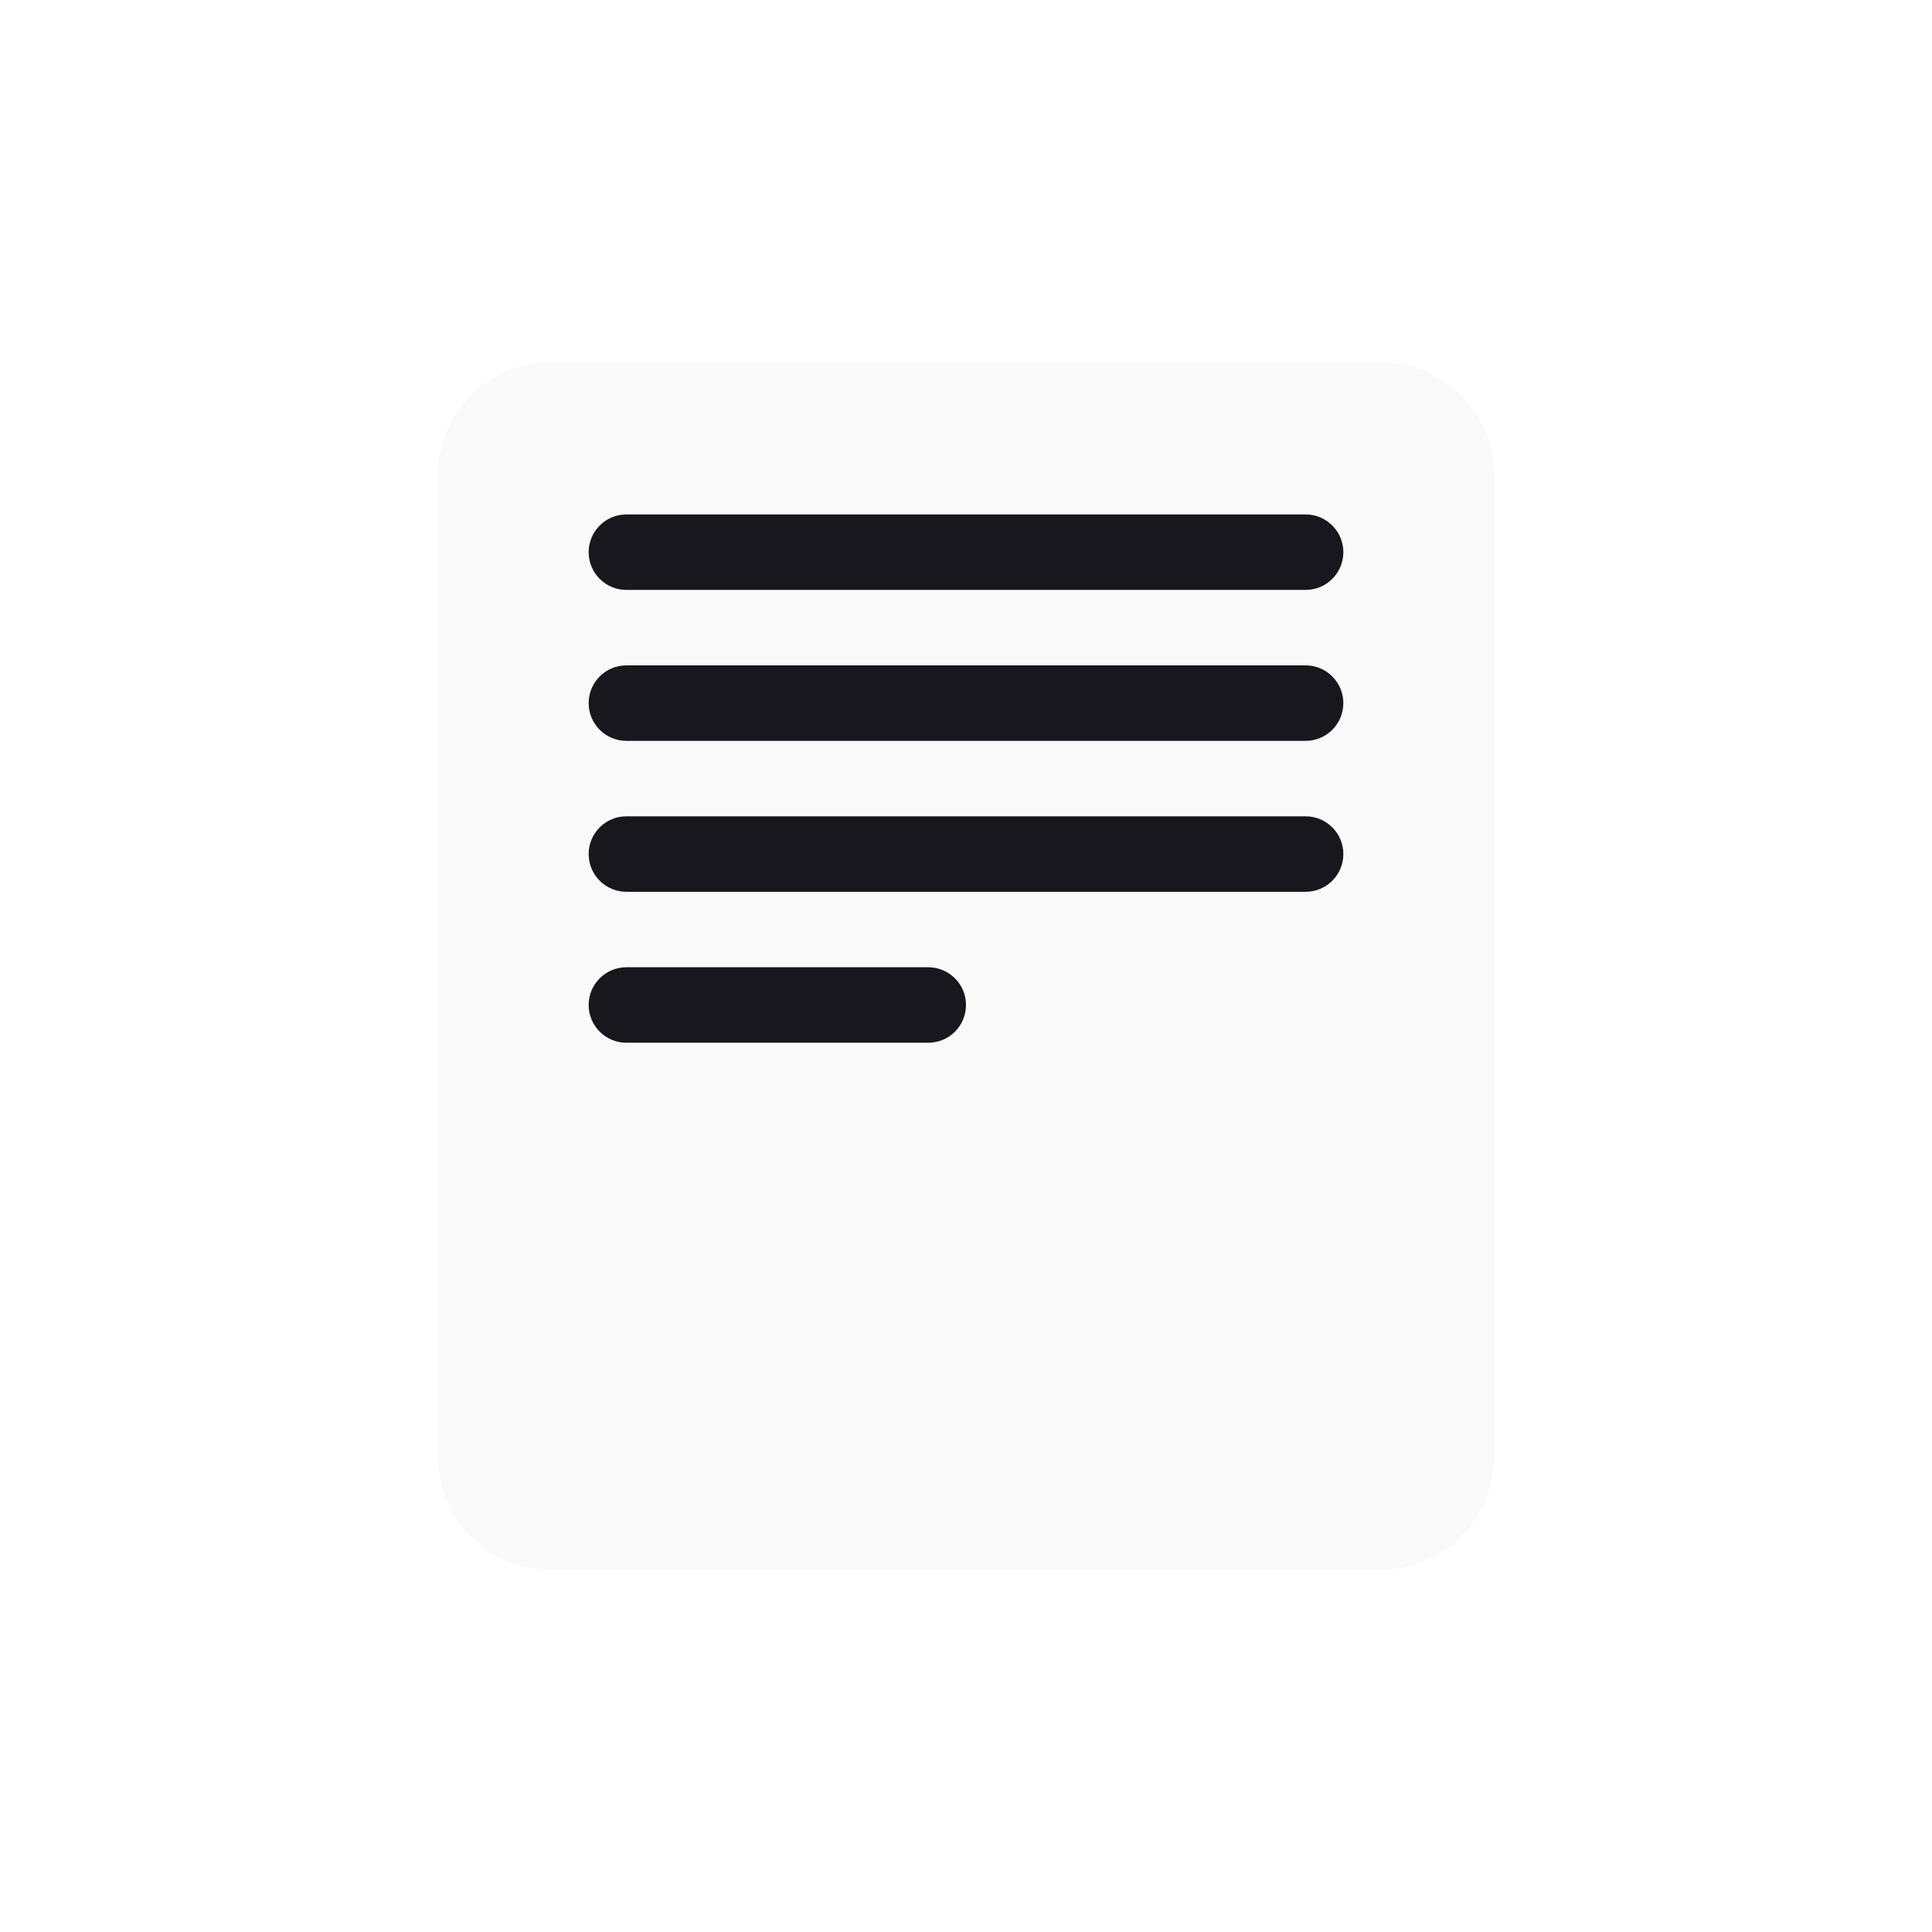
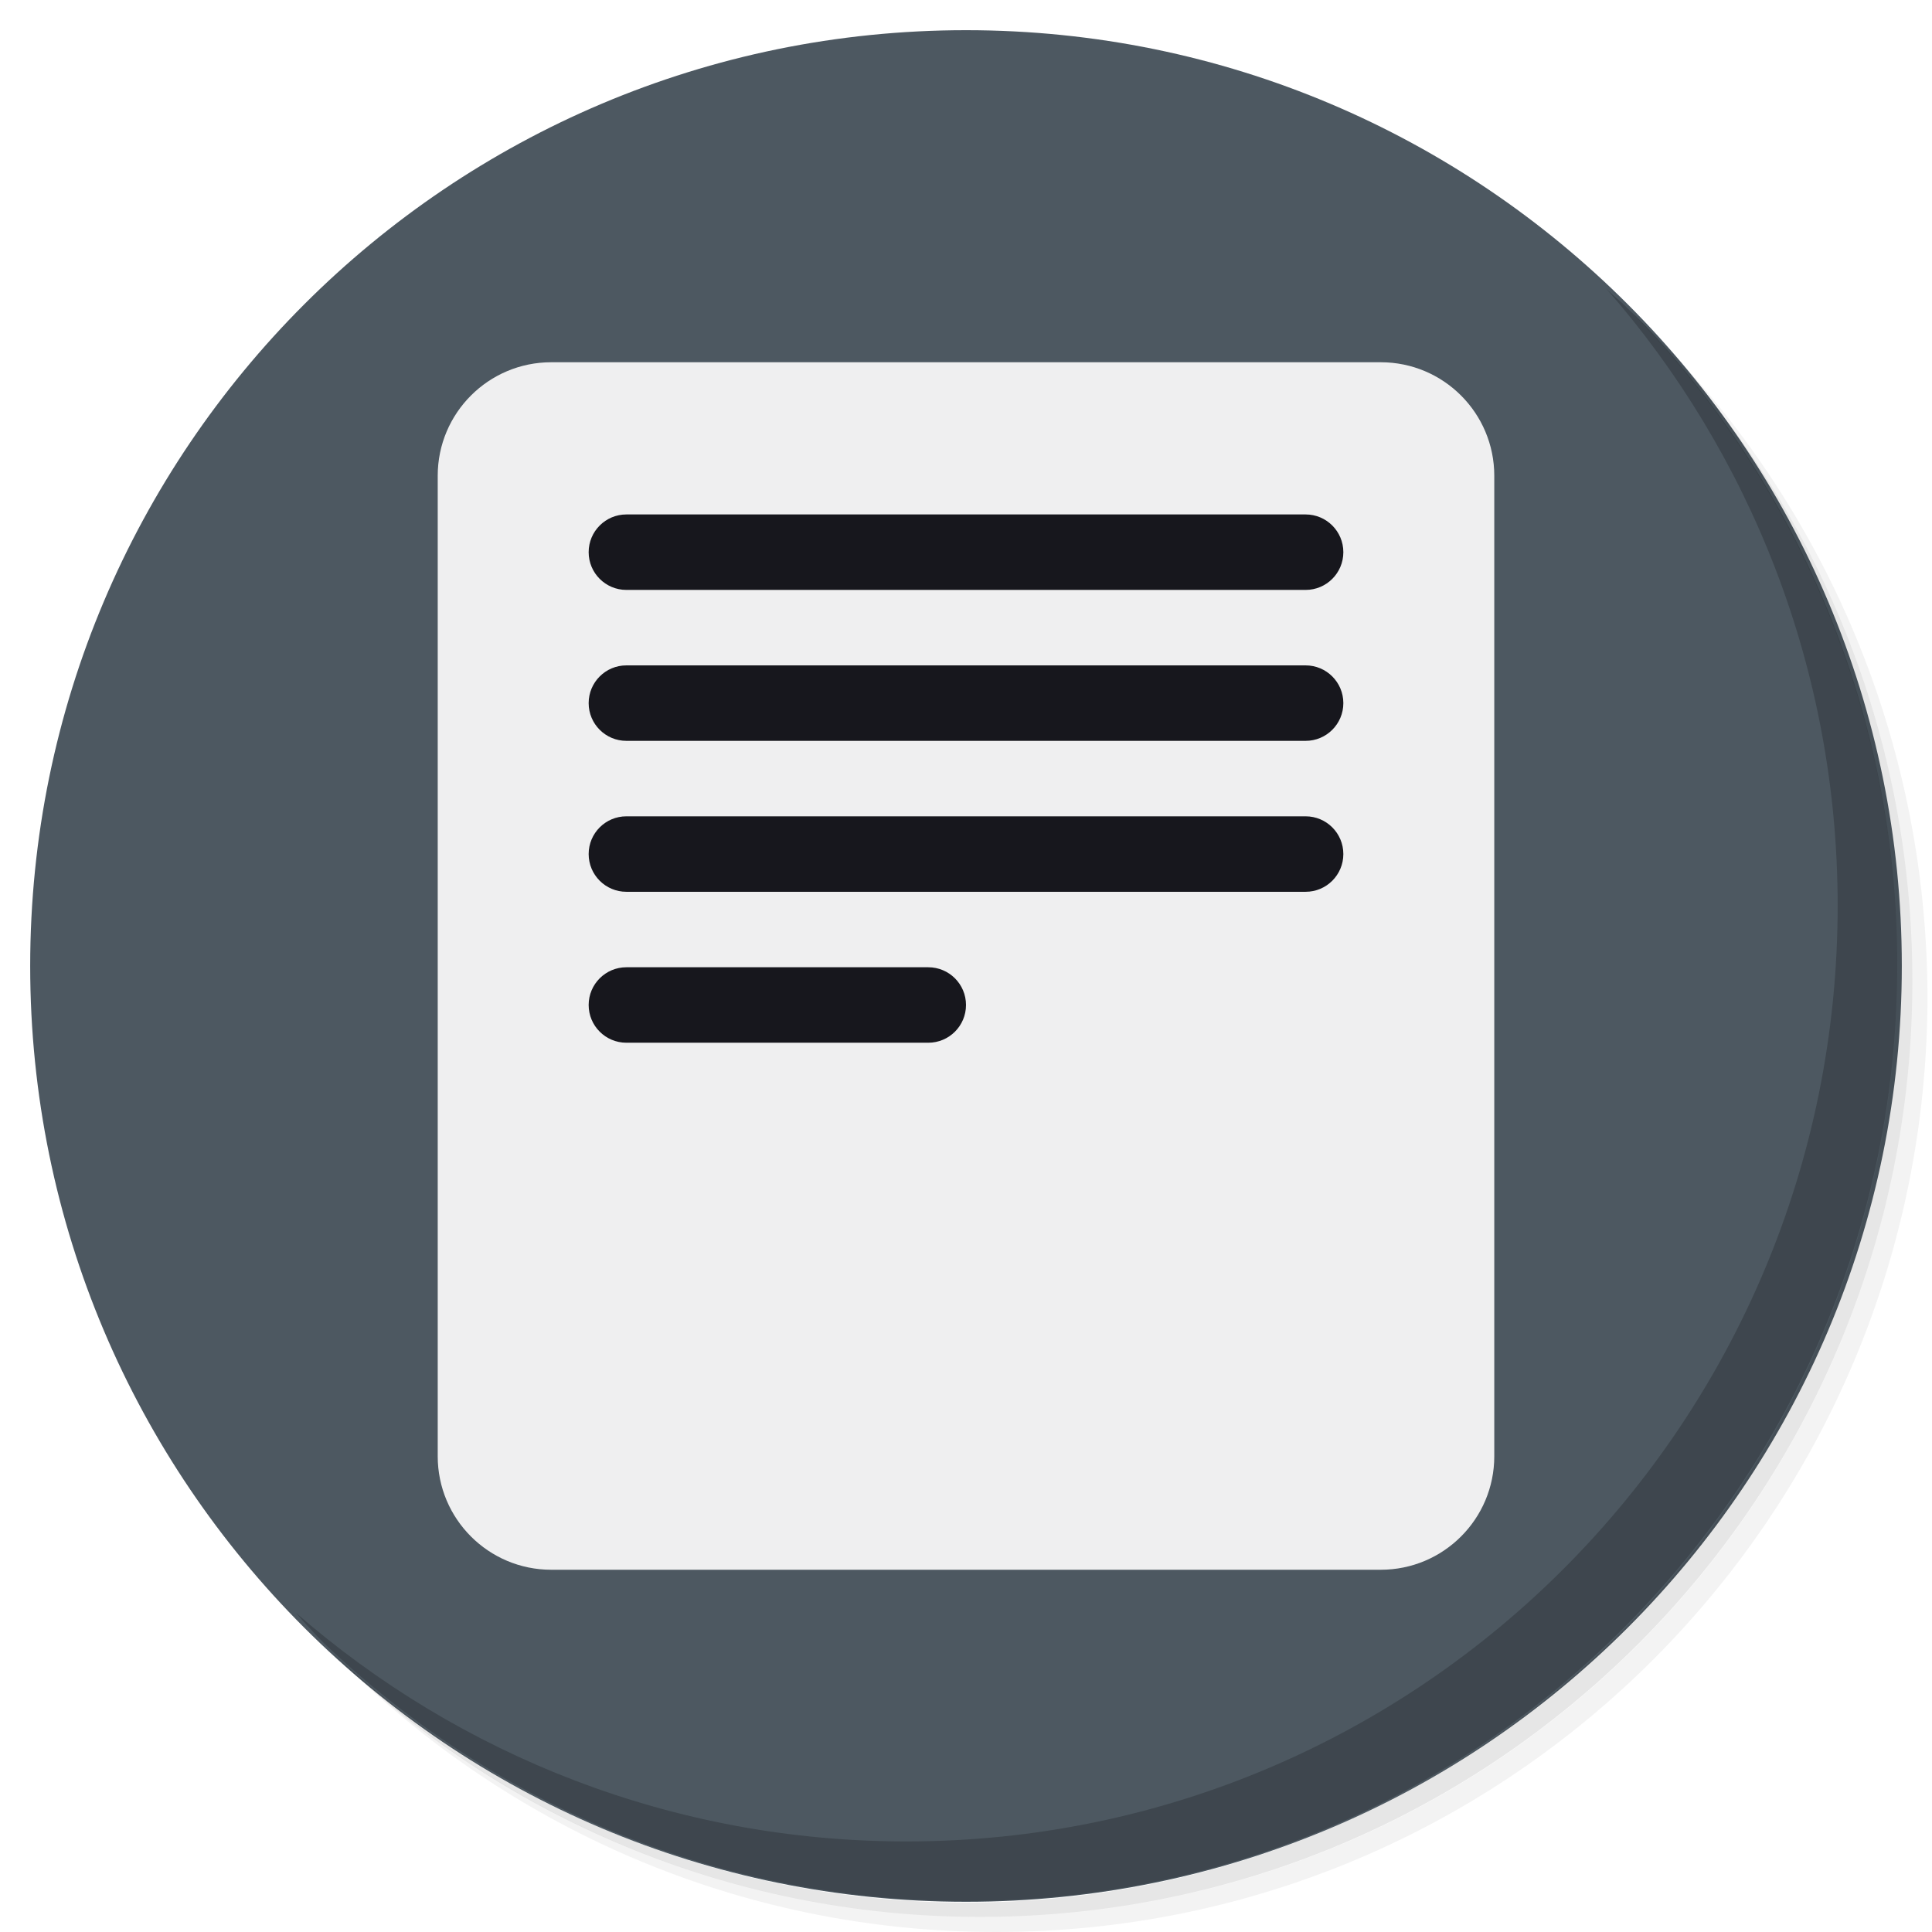
<svg xmlns="http://www.w3.org/2000/svg" xmlns:xlink="http://www.w3.org/1999/xlink" version="1.1" id="Layer_1" x="0px" y="0px" viewBox="0 0 256 256" enable-background="new 0 0 256 256" xml:space="preserve">
  <defs id="defs251">
    <clipPath id="b">
      <use width="100%" overflow="visible" xlink:href="#a" height="100%" id="use5" />
    </clipPath>
    <linearGradient x1="29.337" x2="81.837" y1="75.021" gradientUnits="userSpaceOnUse" y2="44.354" id="c">
      <stop id="stop10" offset="0" stop-opacity=".6" stop-color="#A52714" />
      <stop id="stop12" offset=".66" stop-opacity="0" stop-color="#A52714" />
    </linearGradient>
    <clipPath id="clipPath1232">
      <use width="100%" overflow="visible" xlink:href="#a" height="100%" id="use1230" />
    </clipPath>
    <clipPath id="clipPath1236">
      <use width="100%" overflow="visible" xlink:href="#a" height="100%" id="use1234" />
    </clipPath>
    <linearGradient x1="110.87" x2="52.538" y1="164.5" gradientUnits="userSpaceOnUse" y2="130.33" id="d">
      <stop id="stop23" offset="0" stop-opacity=".4" stop-color="#055524" />
      <stop id="stop25" offset=".33" stop-opacity="0" stop-color="#055524" />
    </linearGradient>
    <clipPath id="clipPath1244">
      <use width="100%" overflow="visible" xlink:href="#a" height="100%" id="use1242" />
    </clipPath>
    <clipPath id="clipPath1248">
      <use width="100%" overflow="visible" xlink:href="#a" height="100%" id="use1246" />
    </clipPath>
    <clipPath id="f">
      <use y="0" x="0" style="overflow:visible" id="use37" height="100%" xlink:href="#e" overflow="visible" width="100%" />
    </clipPath>
    <linearGradient x1="121.86" x2="136.55" y1="49.804" gradientUnits="userSpaceOnUse" y2="114.13" id="g">
      <stop id="stop42" offset="0" stop-opacity=".3" stop-color="#EA6100" />
      <stop id="stop44" offset=".66" stop-opacity="0" stop-color="#EA6100" />
    </linearGradient>
    <clipPath id="clipPath1258">
      <use width="100%" overflow="visible" xlink:href="#a" height="100%" id="use1256" />
    </clipPath>
    <clipPath id="clipPath1269">
      <use width="100%" overflow="visible" xlink:href="#a" height="100%" id="use1267" />
    </clipPath>
    <clipPath id="j">
      <use y="0" x="0" style="overflow:visible" id="use62" height="100%" xlink:href="#i" overflow="visible" width="100%" />
    </clipPath>
    <radialGradient id="l" gradientUnits="userSpaceOnUse" cy="55.948" cx="668.18" gradientTransform="translate(-576)" r="84.078">
      <stop stop-color="#3E2723" stop-opacity=".2" offset="0" id="stop73" />
      <stop stop-color="#3E2723" stop-opacity="0" offset="1" id="stop75" />
    </radialGradient>
    <clipPath id="clipPath1285">
      <use width="100%" overflow="visible" xlink:href="#a" height="100%" id="use1283" />
    </clipPath>
    <clipPath id="clipPath1289">
      <use width="100%" overflow="visible" xlink:href="#a" height="100%" id="use1287" />
    </clipPath>
    <clipPath id="n">
      <use y="0" x="0" style="overflow:visible" id="use83" height="100%" xlink:href="#m" overflow="visible" width="100%" />
    </clipPath>
    <radialGradient id="p" gradientUnits="userSpaceOnUse" cy="48.52" cx="597.88" gradientTransform="translate(-576)" r="78.044">
      <stop stop-color="#3E2723" stop-opacity=".2" offset="0" id="stop94" />
      <stop stop-color="#3E2723" stop-opacity="0" offset="1" id="stop96" />
    </radialGradient>
    <clipPath id="clipPath1305">
      <use width="100%" overflow="visible" xlink:href="#a" height="100%" id="use1303" />
    </clipPath>
    <radialGradient id="q" gradientUnits="userSpaceOnUse" cy="96.138" cx="671.84" gradientTransform="translate(-576)" r="87.87">
      <stop stop-color="#263238" stop-opacity=".2" offset="0" id="stop101" />
      <stop stop-color="#263238" stop-opacity="0" offset="1" id="stop103" />
    </radialGradient>
    <clipPath id="clipPath1312">
      <use width="100%" overflow="visible" xlink:href="#a" height="100%" id="use1310" />
    </clipPath>
    <clipPath id="clipPath1316">
      <use width="100%" overflow="visible" xlink:href="#a" height="100%" id="use1314" />
    </clipPath>
    <clipPath id="clipPath1320">
      <use width="100%" overflow="visible" xlink:href="#a" height="100%" id="use1318" />
    </clipPath>
    <clipPath id="clipPath1324">
      <use width="100%" overflow="visible" xlink:href="#a" height="100%" id="use1322" />
    </clipPath>
    <path d="m 8,184 h 83.77 l 38.88,-38.88 V 116 H 61.36 L 8,24.48 Z" id="e" />
    <path d="m 96,56 34.65,60 -38.88,68 H 184 V 56 Z" id="i" />
    <path d="M 21.97,8 V 48.34 L 61.36,116 96,56 h 88 V 8 Z" id="m" />
    <clipPath id="b-1">
      <use width="100%" overflow="visible" xlink:href="#a" height="100%" id="use5-7" />
    </clipPath>
    <clipPath id="clipPath1232-2">
      <use width="100%" overflow="visible" xlink:href="#a" height="100%" id="use1230-2" />
    </clipPath>
    <clipPath id="clipPath1236-6">
      <use width="100%" overflow="visible" xlink:href="#a" height="100%" id="use1234-1" />
    </clipPath>
    <clipPath id="clipPath1244-1">
      <use width="100%" overflow="visible" xlink:href="#a" height="100%" id="use1242-5" />
    </clipPath>
    <clipPath id="clipPath1248-9">
      <use width="100%" overflow="visible" xlink:href="#a" height="100%" id="use1246-4" />
    </clipPath>
    <clipPath id="f-9">
      <use y="0" x="0" style="overflow:visible" id="use37-0" height="100%" xlink:href="#e-8" overflow="visible" width="100%" />
    </clipPath>
    <clipPath id="clipPath1258-7">
      <use width="100%" overflow="visible" xlink:href="#a" height="100%" id="use1256-7" />
    </clipPath>
    <clipPath id="clipPath1269-1">
      <use width="100%" overflow="visible" xlink:href="#a" height="100%" id="use1267-1" />
    </clipPath>
    <clipPath id="j-5">
      <use y="0" x="0" style="overflow:visible" id="use62-9" height="100%" xlink:href="#i-5" overflow="visible" width="100%" />
    </clipPath>
    <radialGradient id="l-7" gradientUnits="userSpaceOnUse" cy="55.948" cx="668.18" gradientTransform="translate(-576)" r="84.078">
      <stop stop-color="#3E2723" stop-opacity=".2" offset="0" id="stop73-7" />
      <stop stop-color="#3E2723" stop-opacity="0" offset="1" id="stop75-6" />
    </radialGradient>
    <clipPath id="clipPath1285-7">
      <use width="100%" overflow="visible" xlink:href="#a" height="100%" id="use1283-3" />
    </clipPath>
    <clipPath id="clipPath1289-6">
      <use width="100%" overflow="visible" xlink:href="#a" height="100%" id="use1287-5" />
    </clipPath>
    <clipPath id="n-6">
      <use y="0" x="0" style="overflow:visible" id="use83-3" height="100%" xlink:href="#m-6" overflow="visible" width="100%" />
    </clipPath>
    <radialGradient id="p-9" gradientUnits="userSpaceOnUse" cy="48.52" cx="597.88" gradientTransform="translate(-576)" r="78.044">
      <stop stop-color="#3E2723" stop-opacity=".2" offset="0" id="stop94-4" />
      <stop stop-color="#3E2723" stop-opacity="0" offset="1" id="stop96-8" />
    </radialGradient>
    <clipPath id="clipPath1305-1">
      <use width="100%" overflow="visible" xlink:href="#a" height="100%" id="use1303-2" />
    </clipPath>
    <radialGradient id="q-9" gradientUnits="userSpaceOnUse" cy="96.138" cx="671.84" gradientTransform="translate(-576)" r="87.87">
      <stop stop-color="#263238" stop-opacity=".2" offset="0" id="stop101-3" />
      <stop stop-color="#263238" stop-opacity="0" offset="1" id="stop103-9" />
    </radialGradient>
    <clipPath id="clipPath1312-0">
      <use width="100%" overflow="visible" xlink:href="#a" height="100%" id="use1310-8" />
    </clipPath>
    <clipPath id="clipPath1316-8">
      <use width="100%" overflow="visible" xlink:href="#a" height="100%" id="use1314-5" />
    </clipPath>
    <clipPath id="clipPath1320-0">
      <use width="100%" overflow="visible" xlink:href="#a" height="100%" id="use1318-9" />
    </clipPath>
    <clipPath id="clipPath1324-6">
      <use width="100%" overflow="visible" xlink:href="#a" height="100%" id="use1322-3" />
    </clipPath>
    <path d="m 8,184 h 83.77 l 38.88,-38.88 V 116 H 61.36 L 8,24.48 Z" id="e-8" />
    <path d="m 96,56 34.65,60 -38.88,68 H 184 V 56 Z" id="i-5" />
    <path d="M 21.97,8 V 48.34 L 61.36,116 96,56 h 88 V 8 Z" id="m-6" />
    <radialGradient id="r" gradientUnits="userSpaceOnUse" cy="32.014" cx="34.286" gradientTransform="translate(-23.07961,-106.2699)" r="176.75">
      <stop stop-color="#fff" stop-opacity=".1" offset="0" id="stop130" />
      <stop stop-color="#fff" stop-opacity="0" offset="1" id="stop132" />
    </radialGradient>
    <clipPath id="b-0">
      <use y="0" x="0" style="overflow:visible" width="100%" overflow="visible" xlink:href="#a" height="100%" id="use5-5" />
    </clipPath>
    <clipPath id="clipPath963">
      <use y="0" x="0" style="overflow:visible" width="100%" overflow="visible" xlink:href="#a" height="100%" id="use961" />
    </clipPath>
    <clipPath id="clipPath967">
      <use y="0" x="0" style="overflow:visible" width="100%" overflow="visible" xlink:href="#a" height="100%" id="use965" />
    </clipPath>
    <radialGradient id="q-94" gradientUnits="userSpaceOnUse" cy="96.138" cx="671.84" gradientTransform="translate(-576)" r="87.87">
      <stop stop-color="#263238" stop-opacity=".2" offset="0" id="stop101-6" />
      <stop stop-color="#263238" stop-opacity="0" offset="1" id="stop103-92" />
    </radialGradient>
    <clipPath id="clipPath974">
      <use y="0" x="0" style="overflow:visible" width="100%" overflow="visible" xlink:href="#a" height="100%" id="use972" />
    </clipPath>
    <radialGradient id="p-2" gradientUnits="userSpaceOnUse" cy="48.52" cx="597.88" gradientTransform="translate(-576)" r="78.044">
      <stop stop-color="#3E2723" stop-opacity=".2" offset="0" id="stop94-47" />
      <stop stop-color="#3E2723" stop-opacity="0" offset="1" id="stop96-7" />
    </radialGradient>
    <clipPath id="clipPath981">
      <use y="0" x="0" style="overflow:visible" width="100%" overflow="visible" xlink:href="#a" height="100%" id="use979" />
    </clipPath>
    <clipPath id="clipPath985">
      <use y="0" x="0" style="overflow:visible" width="100%" overflow="visible" xlink:href="#a" height="100%" id="use983" />
    </clipPath>
    <clipPath id="n-5">
      <use width="100%" overflow="visible" xlink:href="#m-0" height="100%" id="use83-4" style="overflow:visible" x="0" y="0" />
    </clipPath>
    <radialGradient id="l-2" gradientUnits="userSpaceOnUse" cy="55.948" cx="668.18" gradientTransform="translate(-576)" r="84.078">
      <stop stop-color="#3E2723" stop-opacity=".2" offset="0" id="stop73-8" />
      <stop stop-color="#3E2723" stop-opacity="0" offset="1" id="stop75-9" />
    </radialGradient>
    <clipPath id="clipPath997">
      <use y="0" x="0" style="overflow:visible" width="100%" overflow="visible" xlink:href="#a" height="100%" id="use995" />
    </clipPath>
    <clipPath id="clipPath1001">
      <use y="0" x="0" style="overflow:visible" width="100%" overflow="visible" xlink:href="#a" height="100%" id="use999" />
    </clipPath>
    <clipPath id="j-3">
      <use width="100%" overflow="visible" xlink:href="#i-1" height="100%" id="use62-6" style="overflow:visible" x="0" y="0" />
    </clipPath>
    <clipPath id="clipPath1010">
      <use y="0" x="0" style="overflow:visible" width="100%" overflow="visible" xlink:href="#a" height="100%" id="use1008" />
    </clipPath>
    <clipPath id="clipPath1017">
      <use y="0" x="0" style="overflow:visible" width="100%" overflow="visible" xlink:href="#a" height="100%" id="use1015" />
    </clipPath>
    <clipPath id="f-0">
      <use width="100%" overflow="visible" xlink:href="#e-1" height="100%" id="use37-5" style="overflow:visible" x="0" y="0" />
    </clipPath>
    <clipPath id="clipPath1029">
      <use y="0" x="0" style="overflow:visible" width="100%" overflow="visible" xlink:href="#a" height="100%" id="use1027" />
    </clipPath>
    <clipPath id="clipPath1033">
      <use y="0" x="0" style="overflow:visible" width="100%" overflow="visible" xlink:href="#a" height="100%" id="use1031" />
    </clipPath>
    <clipPath id="clipPath1043">
      <use y="0" x="0" style="overflow:visible" width="100%" overflow="visible" xlink:href="#a" height="100%" id="use1041" />
    </clipPath>
    <clipPath id="clipPath1047">
      <use y="0" x="0" style="overflow:visible" width="100%" overflow="visible" xlink:href="#a" height="100%" id="use1045" />
    </clipPath>
    <path id="e-1" d="m 8,184 h 83.77 l 38.88,-38.88 V 116 H 61.36 L 8,24.48 Z" />
    <path id="i-1" d="m 96,56 34.65,60 -38.88,68 H 184 V 56 Z" />
    <path id="m-0" d="M 21.97,8 V 48.34 L 61.36,116 96,56 h 88 V 8 Z" />
    <circle r="88" cx="96" cy="96" id="a" />
    <path d="m8 184h83.77l38.88-38.88v-29.12h-69.29l-53.36-91.52z" id="e-6" />
    <path d="m96 56l34.65 60-38.88 68h92.23v-128z" id="i-2" />
    <path d="m21.97 8v40.34l39.39 67.66 34.64-60h88v-48z" id="m-8" />
    <defs id="defs1820">
      <path d="M 21.97,8 V 48.34 L 61.36,116 96,56 h 88 V 8 Z" id="path1928" />
    </defs>
    <clipPath id="n-7">
      <use id="use1822" height="100%" xlink:href="#m-8" overflow="visible" width="100%" style="overflow:visible" x="0" y="0" />
    </clipPath>
    <defs id="defs1799">
      <path d="m 96,56 34.65,60 -38.88,68 H 184 V 56 Z" id="path1918" />
    </defs>
    <clipPath id="j-6">
      <use id="use1801" height="100%" xlink:href="#i-2" overflow="visible" width="100%" style="overflow:visible" x="0" y="0" />
    </clipPath>
    <defs id="defs1774">
      <path d="m 8,184 h 83.77 l 38.88,-38.88 V 116 H 61.36 L 8,24.48 Z" id="path1902" />
    </defs>
    <clipPath id="f-06">
      <use id="use1776" height="100%" xlink:href="#e-6" overflow="visible" width="100%" style="overflow:visible" x="0" y="0" />
    </clipPath>
    <linearGradient x1="110.87" x2="52.538" y1="164.5" gradientUnits="userSpaceOnUse" y2="130.33" id="linearGradient1897">
      <stop id="stop1762" offset="0" stop-opacity=".4" stop-color="#055524" />
      <stop id="stop1764" offset=".33" stop-opacity="0" stop-color="#055524" />
    </linearGradient>
    <linearGradient x1="29.337" x2="81.837" y1="75.021" gradientUnits="userSpaceOnUse" y2="44.354" id="linearGradient1889">
      <stop id="stop1749" offset="0" stop-opacity=".6" stop-color="#A52714" />
      <stop id="stop1751" offset=".66" stop-opacity="0" stop-color="#A52714" />
    </linearGradient>
    <linearGradient id="linearGradient1910" y2="114.13" gradientUnits="userSpaceOnUse" y1="49.804" x2="136.55" x1="121.86">
      <stop stop-color="#EA6100" stop-opacity=".3" offset="0" id="stop1781" />
      <stop stop-color="#EA6100" stop-opacity="0" offset=".66" id="stop1783" />
    </linearGradient>
    <clipPath id="b-3">
      <use y="0" x="0" style="overflow:visible" width="100%" overflow="visible" xlink:href="#a" height="100%" id="use5-1" />
    </clipPath>
    <clipPath id="clipPath1024">
      <use y="0" x="0" style="overflow:visible" width="100%" overflow="visible" xlink:href="#a" height="100%" id="use1022" />
    </clipPath>
    <clipPath id="clipPath1028">
      <use y="0" x="0" style="overflow:visible" width="100%" overflow="visible" xlink:href="#a" height="100%" id="use1026" />
    </clipPath>
    <clipPath id="clipPath1035">
      <use y="0" x="0" style="overflow:visible" width="100%" overflow="visible" xlink:href="#a" height="100%" id="use1033" />
    </clipPath>
    <clipPath id="clipPath1039">
      <use y="0" x="0" style="overflow:visible" width="100%" overflow="visible" xlink:href="#a" height="100%" id="use1037" />
    </clipPath>
    <clipPath id="f-6">
      <use y="0" x="0" style="overflow:visible" id="use37-8" height="100%" xlink:href="#e-61" overflow="visible" width="100%" />
    </clipPath>
    <clipPath id="clipPath1048">
      <use y="0" x="0" style="overflow:visible" width="100%" overflow="visible" xlink:href="#a" height="100%" id="use1046" />
    </clipPath>
    <clipPath id="clipPath1058">
      <use y="0" x="0" style="overflow:visible" width="100%" overflow="visible" xlink:href="#a" height="100%" id="use1056" />
    </clipPath>
    <clipPath id="j-66">
      <use y="0" x="0" style="overflow:visible" id="use62-4" height="100%" xlink:href="#i-59" overflow="visible" width="100%" />
    </clipPath>
    <radialGradient id="l-9" gradientUnits="userSpaceOnUse" cy="55.948" cx="668.18" gradientTransform="translate(-576)" r="84.078">
      <stop stop-color="#3E2723" stop-opacity=".2" offset="0" id="stop73-5" />
      <stop stop-color="#3E2723" stop-opacity="0" offset="1" id="stop75-0" />
    </radialGradient>
    <clipPath id="clipPath1073">
      <use y="0" x="0" style="overflow:visible" width="100%" overflow="visible" xlink:href="#a" height="100%" id="use1071" />
    </clipPath>
    <clipPath id="clipPath1077">
      <use y="0" x="0" style="overflow:visible" width="100%" overflow="visible" xlink:href="#a" height="100%" id="use1075" />
    </clipPath>
    <clipPath id="n-4">
      <use y="0" x="0" style="overflow:visible" id="use83-8" height="100%" xlink:href="#m-4" overflow="visible" width="100%" />
    </clipPath>
    <radialGradient id="p-7" gradientUnits="userSpaceOnUse" cy="48.52" cx="597.88" gradientTransform="translate(-576)" r="78.044">
      <stop stop-color="#3E2723" stop-opacity=".2" offset="0" id="stop94-1" />
      <stop stop-color="#3E2723" stop-opacity="0" offset="1" id="stop96-72" />
    </radialGradient>
    <clipPath id="clipPath1092">
      <use y="0" x="0" style="overflow:visible" width="100%" overflow="visible" xlink:href="#a" height="100%" id="use1090" />
    </clipPath>
    <radialGradient id="q-7" gradientUnits="userSpaceOnUse" cy="96.138" cx="671.84" gradientTransform="translate(-576)" r="87.87">
      <stop stop-color="#263238" stop-opacity=".2" offset="0" id="stop101-2" />
      <stop stop-color="#263238" stop-opacity="0" offset="1" id="stop103-2" />
    </radialGradient>
    <clipPath id="clipPath1099">
      <use y="0" x="0" style="overflow:visible" width="100%" overflow="visible" xlink:href="#a" height="100%" id="use1097" />
    </clipPath>
    <clipPath id="clipPath1103">
      <use y="0" x="0" style="overflow:visible" width="100%" overflow="visible" xlink:href="#a" height="100%" id="use1101" />
    </clipPath>
    <clipPath id="clipPath1107">
      <use y="0" x="0" style="overflow:visible" width="100%" overflow="visible" xlink:href="#a" height="100%" id="use1105" />
    </clipPath>
    <clipPath id="clipPath1111">
      <use y="0" x="0" style="overflow:visible" width="100%" overflow="visible" xlink:href="#a" height="100%" id="use1109" />
    </clipPath>
    <radialGradient id="r-6" gradientUnits="userSpaceOnUse" cy="32.014" cx="34.286" gradientTransform="translate(-7,-7)" r="176.75">
      <stop stop-color="#fff" stop-opacity=".1" offset="0" id="stop130-1" />
      <stop stop-color="#fff" stop-opacity="0" offset="1" id="stop132-0" />
    </radialGradient>
    <path d="m 8,184 h 83.77 l 38.88,-38.88 V 116 H 61.36 L 8,24.48 Z" id="e-61" />
    <path d="m 96,56 34.65,60 -38.88,68 H 184 V 56 Z" id="i-59" />
    <path d="M 21.97,8 V 48.34 L 61.36,116 96,56 h 88 V 8 Z" id="m-4" />
    <clipPath id="b-9">
      <use y="0" x="0" style="overflow:visible" width="100%" overflow="visible" xlink:href="#a" height="100%" id="use5-0" />
    </clipPath>
    <clipPath id="clipPath1024-7">
      <use y="0" x="0" style="overflow:visible" width="100%" overflow="visible" xlink:href="#a" height="100%" id="use1022-7" />
    </clipPath>
    <clipPath id="clipPath1028-1">
      <use y="0" x="0" style="overflow:visible" width="100%" overflow="visible" xlink:href="#a" height="100%" id="use1026-1" />
    </clipPath>
    <clipPath id="clipPath1035-7">
      <use y="0" x="0" style="overflow:visible" width="100%" overflow="visible" xlink:href="#a" height="100%" id="use1033-7" />
    </clipPath>
    <clipPath id="clipPath1039-6">
      <use y="0" x="0" style="overflow:visible" width="100%" overflow="visible" xlink:href="#a" height="100%" id="use1037-7" />
    </clipPath>
    <clipPath id="f-3">
      <use y="0" x="0" style="overflow:visible" id="use37-6" height="100%" xlink:href="#e-9" overflow="visible" width="100%" />
    </clipPath>
    <clipPath id="clipPath1048-3">
      <use y="0" x="0" style="overflow:visible" width="100%" overflow="visible" xlink:href="#a" height="100%" id="use1046-9" />
    </clipPath>
    <clipPath id="clipPath1058-4">
      <use y="0" x="0" style="overflow:visible" width="100%" overflow="visible" xlink:href="#a" height="100%" id="use1056-8" />
    </clipPath>
    <clipPath id="j-1">
      <use y="0" x="0" style="overflow:visible" id="use62-2" height="100%" xlink:href="#i-6" overflow="visible" width="100%" />
    </clipPath>
    <radialGradient id="l-93" gradientUnits="userSpaceOnUse" cy="55.948" cx="668.18" gradientTransform="translate(-576)" r="84.078">
      <stop stop-color="#3E2723" stop-opacity=".2" offset="0" id="stop73-9" />
      <stop stop-color="#3E2723" stop-opacity="0" offset="1" id="stop75-08" />
    </radialGradient>
    <clipPath id="clipPath1073-8">
      <use y="0" x="0" style="overflow:visible" width="100%" overflow="visible" xlink:href="#a" height="100%" id="use1071-5" />
    </clipPath>
    <clipPath id="clipPath1077-0">
      <use y="0" x="0" style="overflow:visible" width="100%" overflow="visible" xlink:href="#a" height="100%" id="use1075-9" />
    </clipPath>
    <clipPath id="n-63">
      <use y="0" x="0" style="overflow:visible" id="use83-85" height="100%" xlink:href="#m-2" overflow="visible" width="100%" />
    </clipPath>
    <radialGradient id="p-6" gradientUnits="userSpaceOnUse" cy="48.52" cx="597.88" gradientTransform="translate(-576)" r="78.044">
      <stop stop-color="#3E2723" stop-opacity=".2" offset="0" id="stop94-11" />
      <stop stop-color="#3E2723" stop-opacity="0" offset="1" id="stop96-5" />
    </radialGradient>
    <clipPath id="clipPath1092-9">
      <use y="0" x="0" style="overflow:visible" width="100%" overflow="visible" xlink:href="#a" height="100%" id="use1090-8" />
    </clipPath>
    <radialGradient id="q-4" gradientUnits="userSpaceOnUse" cy="96.138" cx="671.84" gradientTransform="translate(-576)" r="87.87">
      <stop stop-color="#263238" stop-opacity=".2" offset="0" id="stop101-8" />
      <stop stop-color="#263238" stop-opacity="0" offset="1" id="stop103-1" />
    </radialGradient>
    <clipPath id="clipPath1099-0">
      <use y="0" x="0" style="overflow:visible" width="100%" overflow="visible" xlink:href="#a" height="100%" id="use1097-3" />
    </clipPath>
    <clipPath id="clipPath1103-0">
      <use y="0" x="0" style="overflow:visible" width="100%" overflow="visible" xlink:href="#a" height="100%" id="use1101-4" />
    </clipPath>
    <clipPath id="clipPath1107-4">
      <use y="0" x="0" style="overflow:visible" width="100%" overflow="visible" xlink:href="#a" height="100%" id="use1105-4" />
    </clipPath>
    <clipPath id="clipPath1111-4">
      <use y="0" x="0" style="overflow:visible" width="100%" overflow="visible" xlink:href="#a" height="100%" id="use1109-7" />
    </clipPath>
    <radialGradient id="r-63" gradientUnits="userSpaceOnUse" cy="32.014" cx="34.286" gradientTransform="translate(-7,-7)" r="176.75">
      <stop stop-color="#fff" stop-opacity=".1" offset="0" id="stop130-17" />
      <stop stop-color="#fff" stop-opacity="0" offset="1" id="stop132-5" />
    </radialGradient>
    <path d="m 8,184 h 83.77 l 38.88,-38.88 V 116 H 61.36 L 8,24.48 Z" id="e-9" />
    <path d="m 96,56 34.65,60 -38.88,68 H 184 V 56 Z" id="i-6" />
    <path d="M 21.97,8 V 48.34 L 61.36,116 96,56 h 88 V 8 Z" id="m-2" />
  </defs>
  <g id="layer3" style="display:none">
    <rect style="display:none;fill:#4d5861;fill-opacity:1;stroke-width:1.418" id="rect1101" width="248" height="248" x="4" y="4" ry="25.456" />
  </g>
  <g id="layer4" style="display:none">
    <path style="display:none;opacity:0.5;fill:#17171d;fill-opacity:0.392;stroke-width:1.418" d="m 4,216.545 v 10 C 4,240.647 15.353,252 29.455,252 H 226.545 C 240.647,252 252,240.647 252,226.545 v -10 C 252,230.647 240.647,242 226.545,242 H 29.455 C 15.353,242 4,230.647 4,216.545 Z" id="rect1101-3" />
  </g>
-   <g id="layer2" style="display:none">
-     <circle style="display:none;fill:#4d5861;fill-opacity:1;stroke:none;stroke-width:2.74;stroke-miterlimit:4;stroke-dasharray:none;stroke-opacity:1" id="path1090" cx="128" cy="128" r="124" />
+   <g id="layer2" style="display:inline">
+     <circle style="display:inline;fill:#4d5861;fill-opacity:1;stroke:none;stroke-width:2.74;stroke-miterlimit:4;stroke-dasharray:none;stroke-opacity:1" id="path1090" cx="128" cy="128" r="124" />
  </g>
-   <g id="layer6" style="display:none">
+   <g id="layer6" style="display:inline">
    <g id="g2548" style="display:inline" transform="translate(-2.960187,1.58543)">
      <path d="m 256.36,128.415 c 0,-33.9 -13.5,-64.5 -35.4,-86.9 -0.4,-0.3 -0.7,-0.7 -1.1,-1 21.3,22.3 34.5,52.6 34.5,86 0,68.5 -55.2,124 -123.4,124 -32.9,0 -62.9,-13 -85,-34.1 0.3,0.3 0.6,0.6 0.9,0.9 22.2,21.7 52.6,35.1 86,35.1 68.2,0 123.5,-55.5 123.5,-124 z" id="path238" style="display:inline;opacity:0.1" />
      <path d="m 219.86,40.415 c -0.7,-0.6 -1.4,-1.3 -2,-1.9 -0.7,-0.6 -1.4,-1.2 -2.1,-1.9 19.1,21.8 30.7,50.5 30.7,81.8 0,68.5 -55.2,124 -123.4,124 -30.9,0 -59.2,-11.4 -80.9,-30.3 0.6,0.7 1.2,1.4 1.9,2.1 0.6,0.7 1.3,1.4 1.9,2 22.1,21.1 52.1,34.1 85,34.1 68.2,0 123.4,-55.5 123.4,-124 0,-33.3 -13.1,-63.6 -34.5,-85.9 z" id="path240" style="display:inline;opacity:0.2" />
      <path d="m 220.96,41.515 c 21.9,22.4 35.4,53.1 35.4,86.9 0,68.5 -55.2,124 -123.4,124 -33.5,0 -63.8,-13.4 -86,-35.1 22.4,22.9 53.6,37.1 88,37.1 68.2,0 123.4,-55.5 123.4,-124 -0.1,-34.9 -14.4,-66.4 -37.4,-88.9 z" id="path236" style="display:inline;opacity:0.05" />
    </g>
  </g>
  <g id="layer1" style="display:inline">
    <g id="g1212" transform="translate(221,74)">
      <rect ry="15.043" y="-26" x="-163" height="160" width="140" id="rect1133" style="opacity:0.94;fill:#f9f9f9;fill-opacity:1;stroke:none;stroke-width:0.976;stroke-linecap:butt;stroke-linejoin:bevel;stroke-miterlimit:4;stroke-dasharray:none;stroke-opacity:1;paint-order:fill markers stroke" />
      <rect ry="5" y="-5.833" x="-143" height="10" width="100" id="rect835-6-3" style="fill:#17171d;fill-opacity:1;stroke:none;stroke-width:1.855;stroke-linecap:butt;stroke-linejoin:bevel;stroke-miterlimit:4;stroke-dasharray:none;stroke-opacity:1;paint-order:fill markers stroke" />
      <rect ry="5" y="14.167" x="-143" height="10" width="100" id="rect835-5-6" style="fill:#17171d;fill-opacity:1;stroke:none;stroke-width:1.855;stroke-linecap:butt;stroke-linejoin:bevel;stroke-miterlimit:4;stroke-dasharray:none;stroke-opacity:1;paint-order:fill markers stroke" />
      <rect ry="5" y="34.167" x="-143" height="10" width="100" id="rect835-5-5-0" style="fill:#17171d;fill-opacity:1;stroke:none;stroke-width:1.855;stroke-linecap:butt;stroke-linejoin:bevel;stroke-miterlimit:4;stroke-dasharray:none;stroke-opacity:1;paint-order:fill markers stroke" />
      <rect ry="5" y="54.167" x="-143" height="10" width="50" id="rect835-5-3-2-6" style="fill:#17171d;fill-opacity:1;stroke:none;stroke-width:1.312;stroke-linecap:butt;stroke-linejoin:bevel;stroke-miterlimit:4;stroke-dasharray:none;stroke-opacity:1;paint-order:fill markers stroke" />
    </g>
  </g>
</svg>
